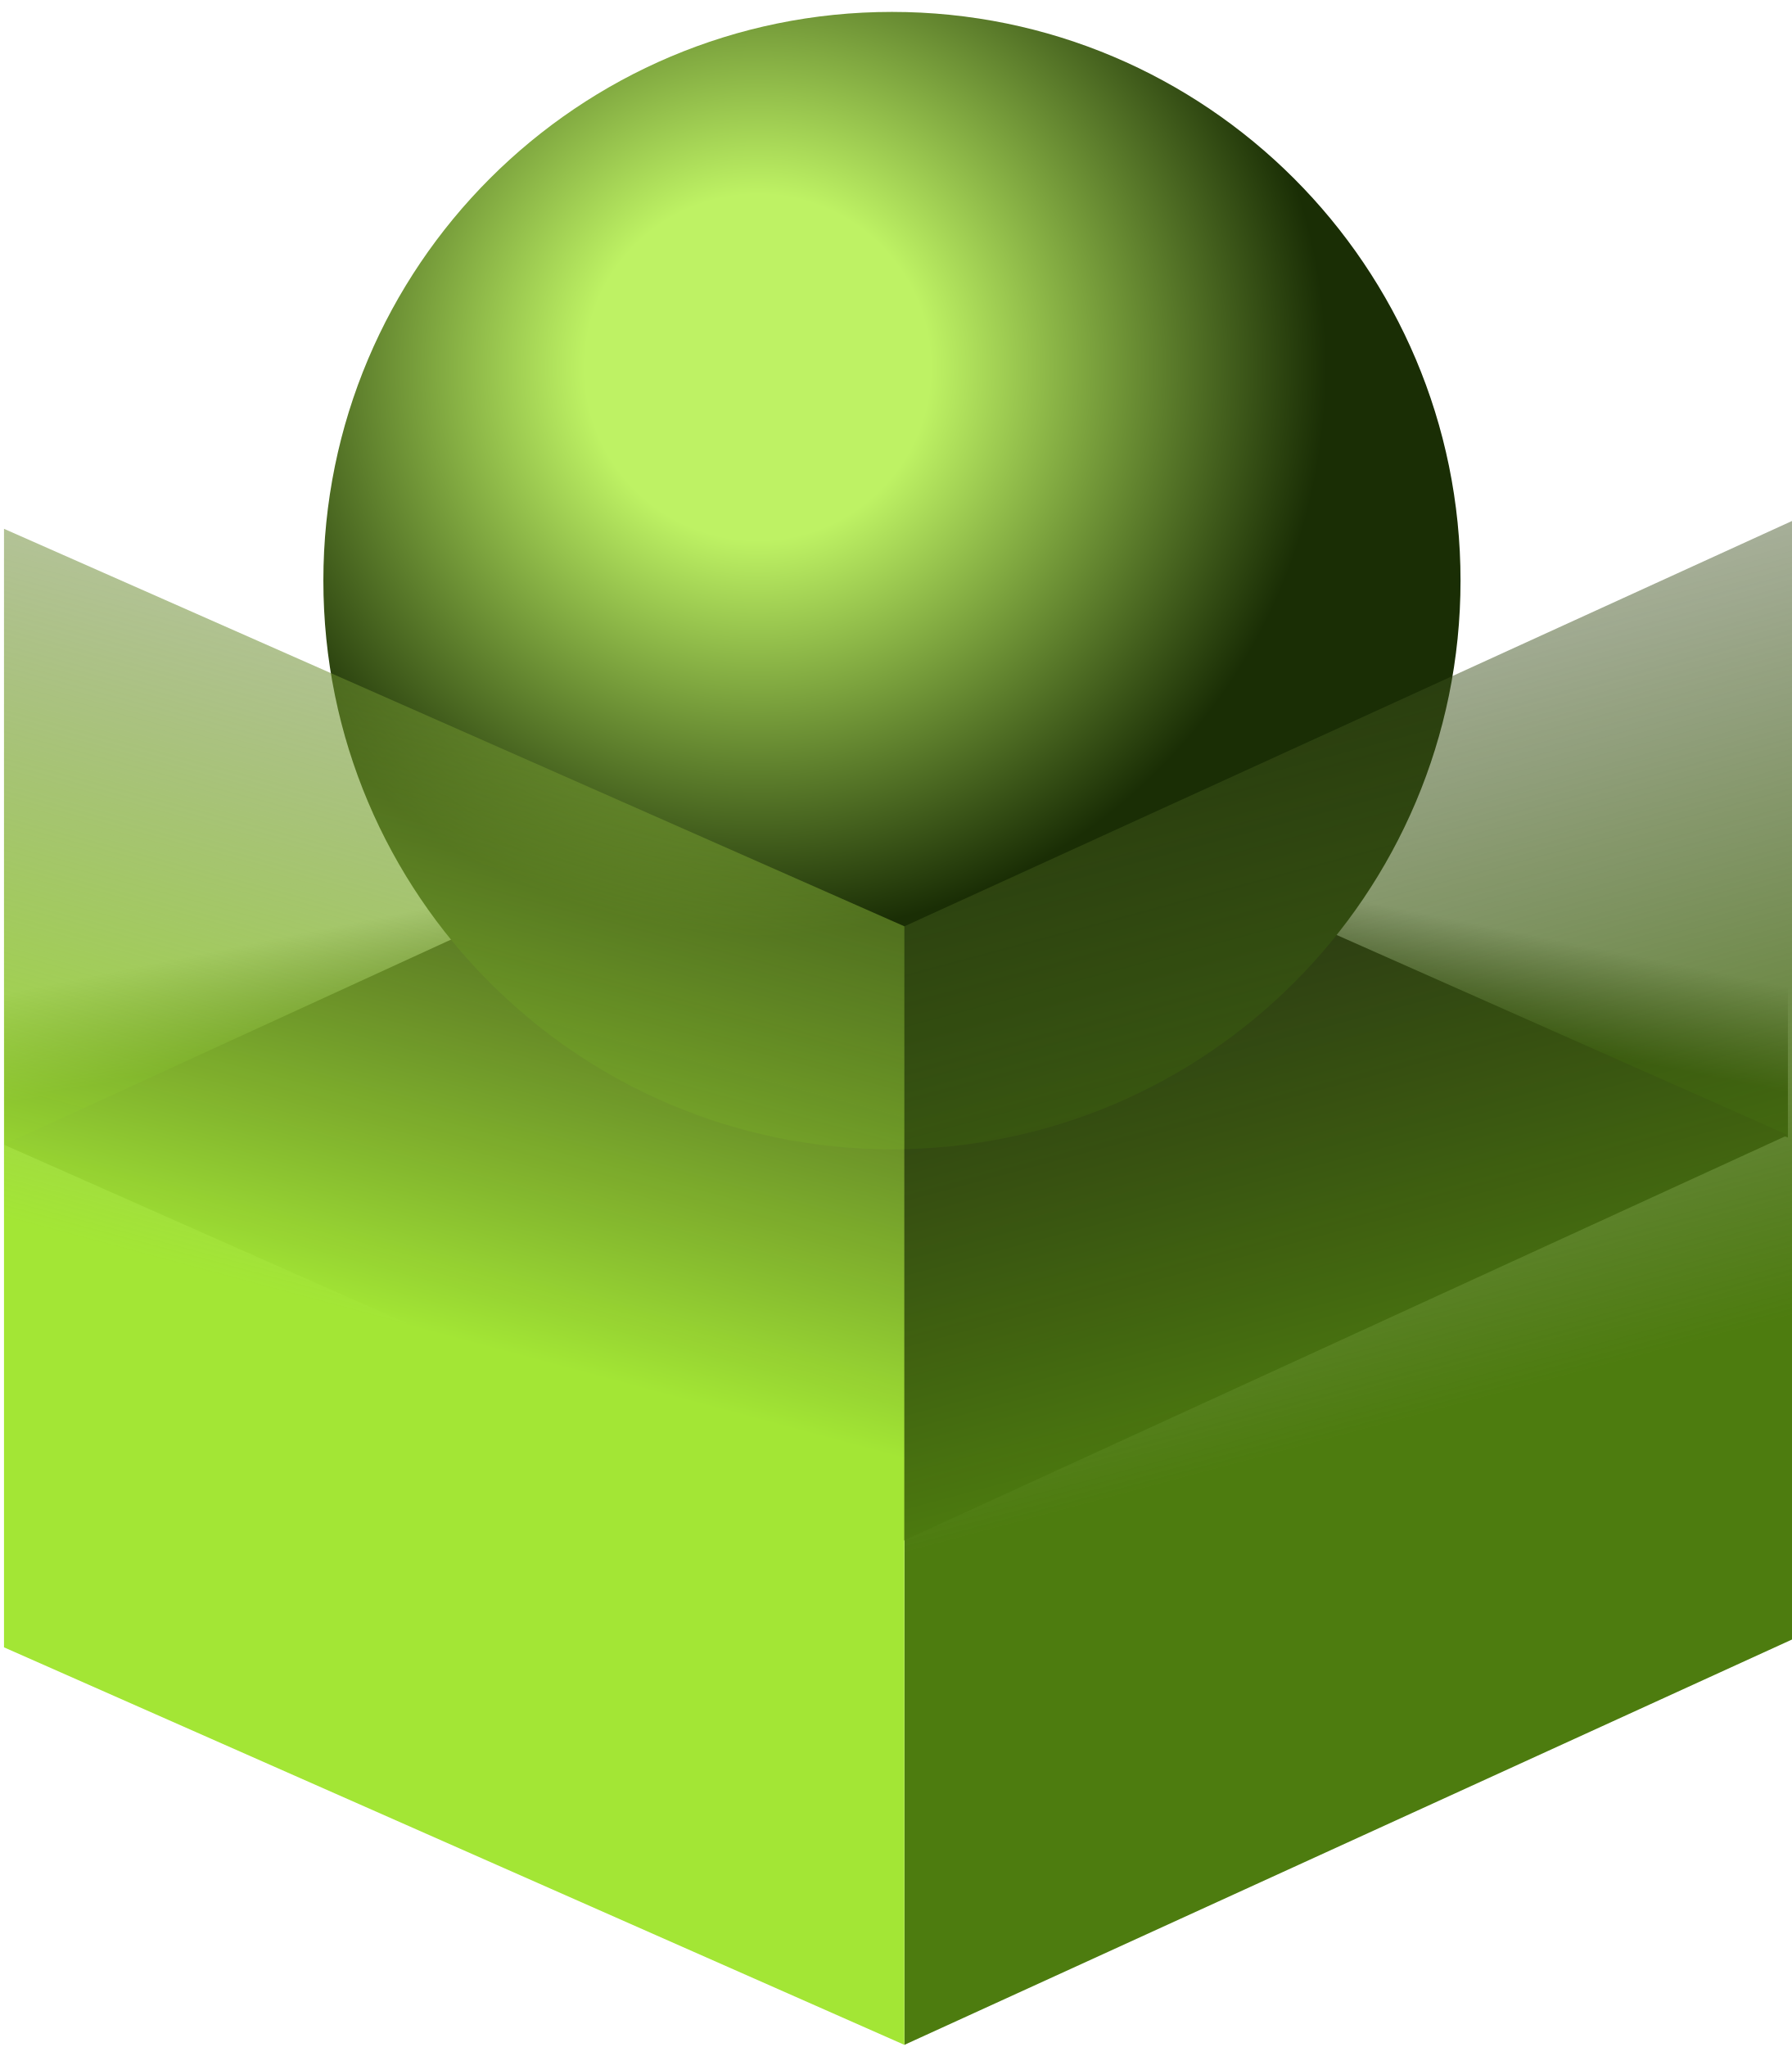
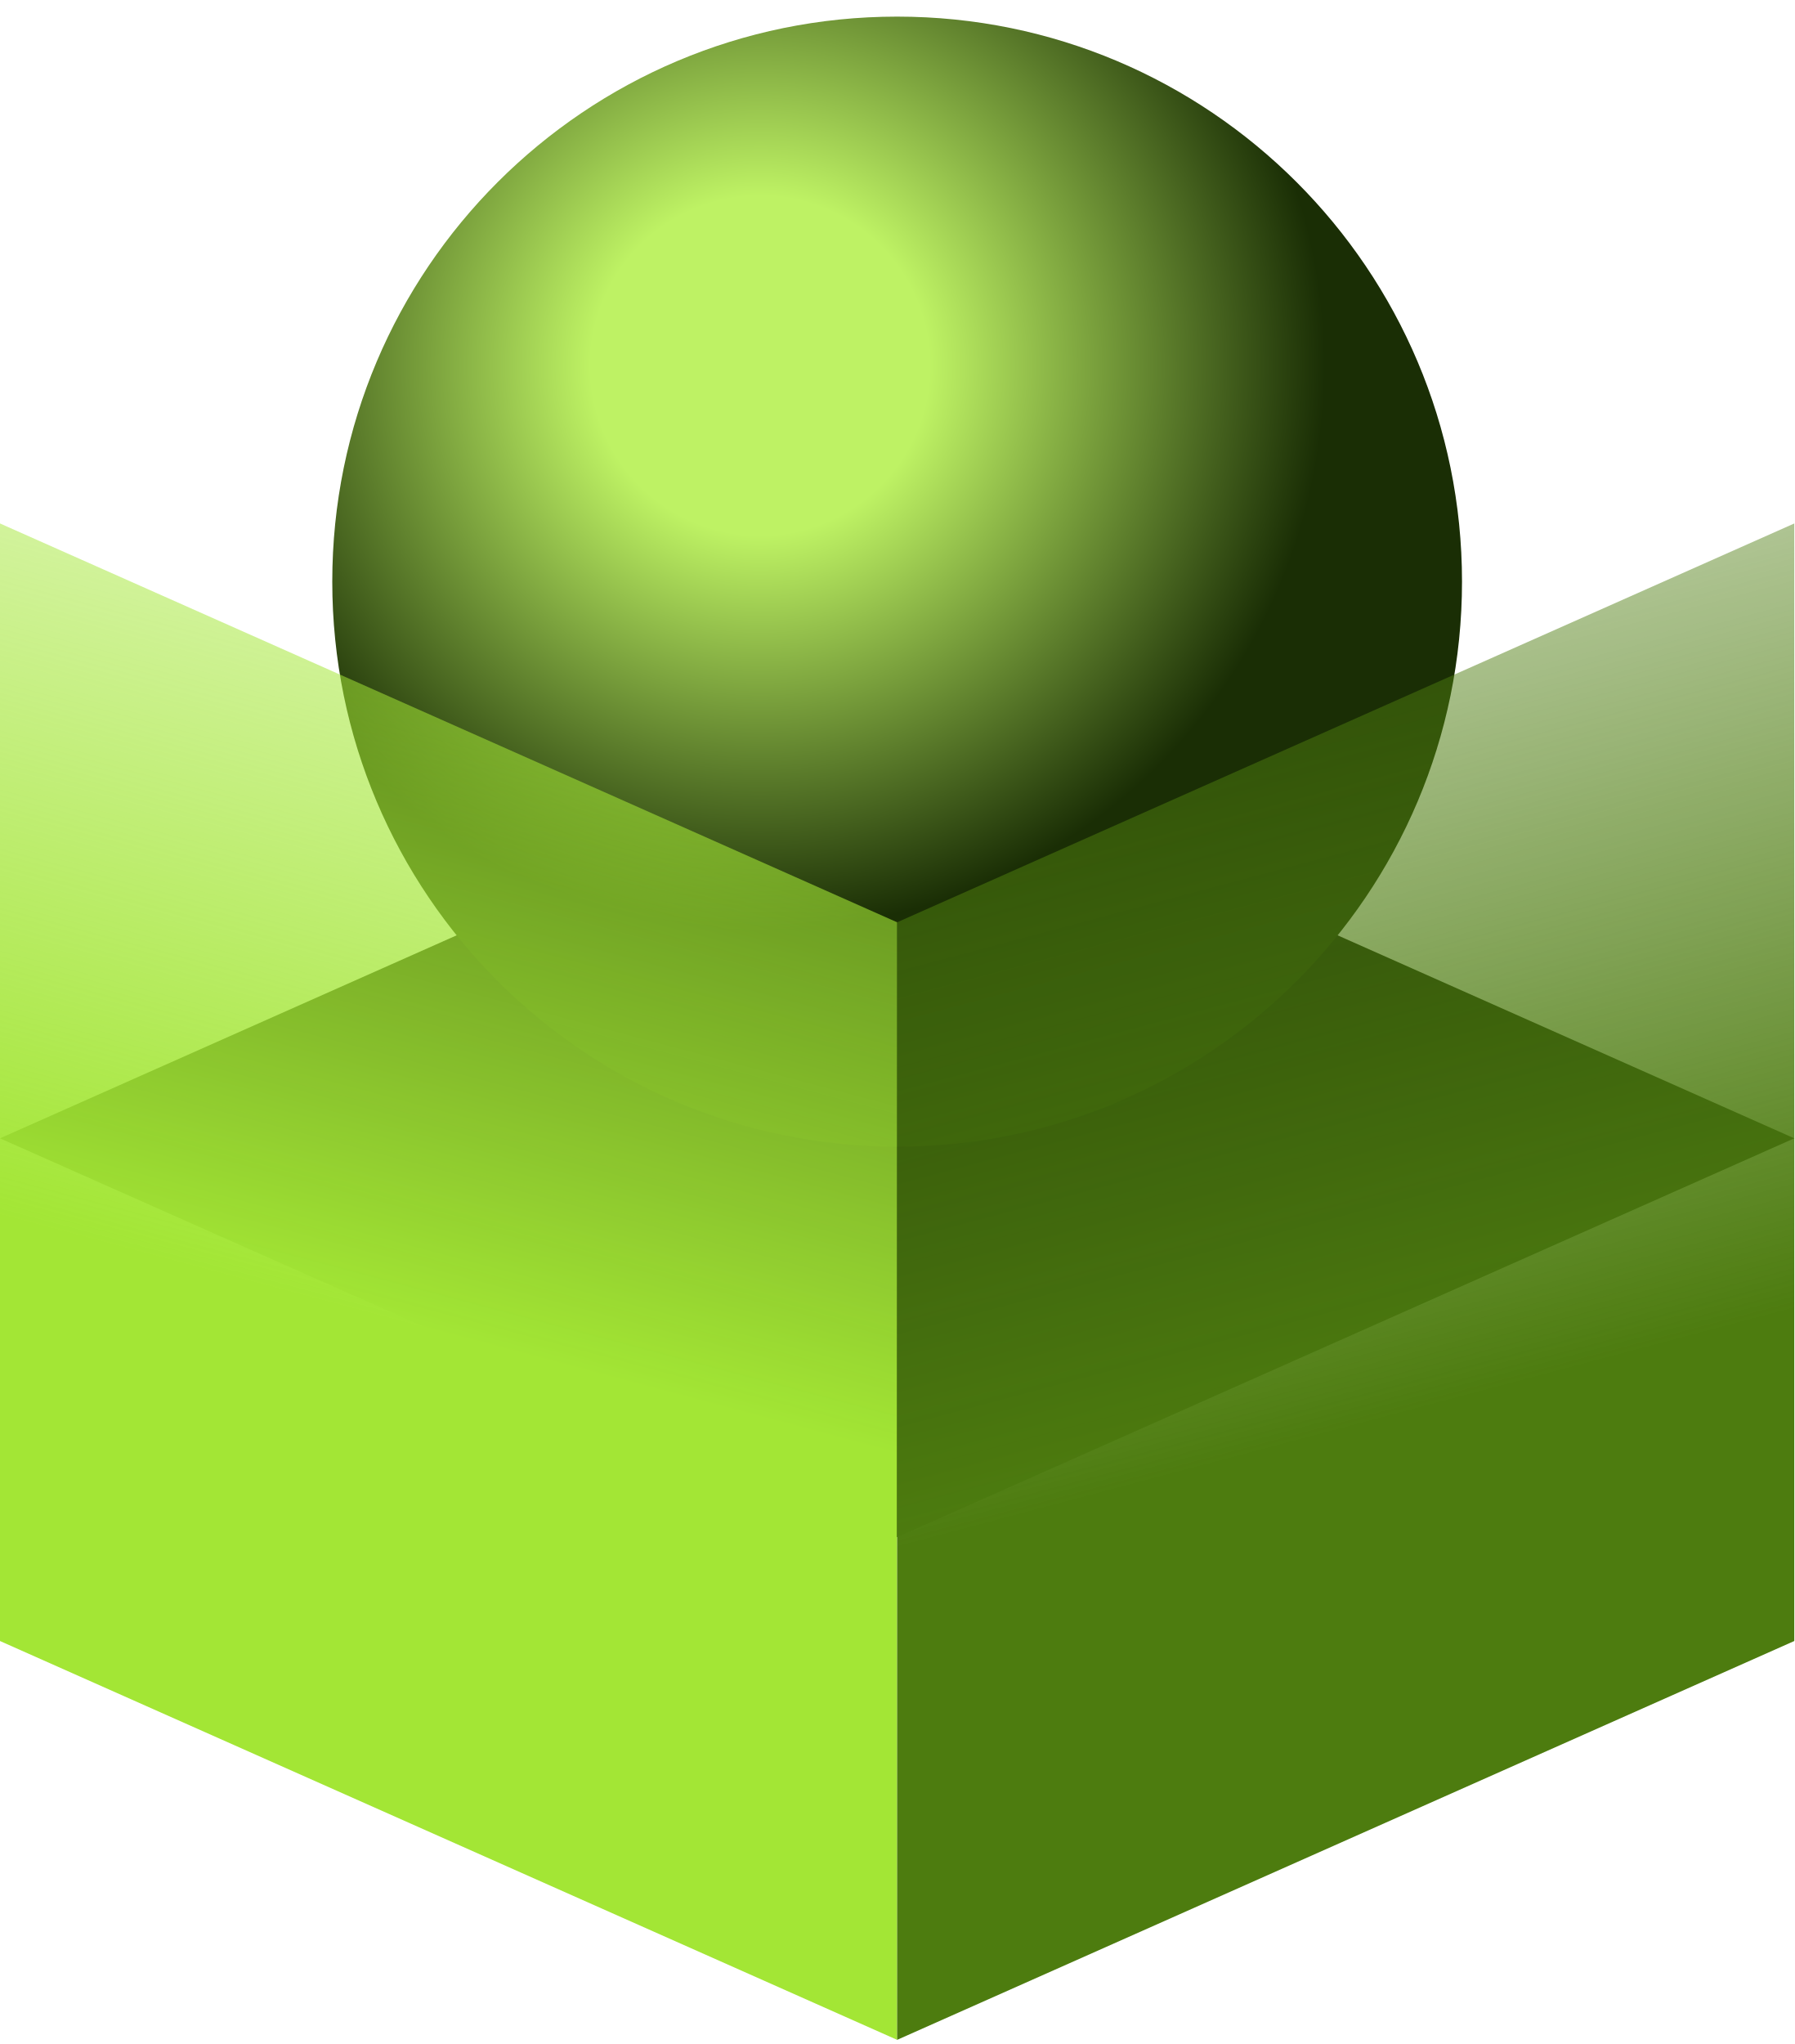
- <svg xmlns="http://www.w3.org/2000/svg" xmlns:xlink="http://www.w3.org/1999/xlink" width="215.192mm" height="245.78mm" viewBox="0 0 215.192 245.78" version="1.1" id="svg1">
-   <defs id="defs1">
-     <linearGradient id="linearGradient76">
-       <stop style="stop-color:#bef264;stop-opacity:1;" offset="0.304" id="stop77" />
-       <stop style="stop-color:#1a2e05;stop-opacity:1;" offset="1" id="stop76" />
+ <svg xmlns="http://www.w3.org/2000/svg" viewBox="0 0 216 246" width="216" height="246">
+   <defs>
+     <radialGradient id="ball" cx="91.5" cy="44" r="68" gradientUnits="userSpaceOnUse">
+       <stop offset=".3" stop-color="#bef264" />
+       <stop offset="1" stop-color="#1a2e05" />
+     </radialGradient>
+     <linearGradient id="left" x1="36" y1="156" x2="77" y2="2" gradientUnits="userSpaceOnUse">
+       <stop offset="0" stop-color="#a3e635" />
+       <stop offset="1" stop-color="#a3e635" stop-opacity="0" />
    </linearGradient>
-     <linearGradient id="linearGradient75">
-       <stop style="stop-color:#1a2e05;stop-opacity:1;" offset="0" id="stop74" />
-       <stop style="stop-color:#292524;stop-opacity:0;" offset="0.111" id="stop75" />
+     <linearGradient id="right" x1="188.5" y1="165" x2="145.5" y2="3.5" gradientUnits="userSpaceOnUse">
+       <stop offset="0" stop-color="#4d7c0f" />
+       <stop offset="1" stop-color="#4d7c0f" stop-opacity="0" />
    </linearGradient>
-     <linearGradient id="linearGradient72">
-       <stop style="stop-color:#1a2e05;stop-opacity:1;" offset="0" id="stop73" />
-       <stop style="stop-color:#292524;stop-opacity:0;" offset="0.103" id="stop72" />
-     </linearGradient>
-     <linearGradient id="linearGradient68">
-       <stop style="stop-color:#4d7c0f;stop-opacity:1;" offset="0" id="stop68" />
-       <stop style="stop-color:#292524;stop-opacity:0;" offset="1" id="stop69" />
-     </linearGradient>
-     <linearGradient id="linearGradient65">
-       <stop style="stop-color:#a3e635;stop-opacity:1;" offset="0" id="stop65" />
-       <stop style="stop-color:#292524;stop-opacity:0;" offset="1" id="stop66" />
-     </linearGradient>
-     <linearGradient xlink:href="#linearGradient65" id="linearGradient66" x1="48.539" y1="222.51" x2="89.741" y2="68.74" gradientUnits="userSpaceOnUse" gradientTransform="translate(-11.0534,-6.247573)" />
-     <linearGradient xlink:href="#linearGradient68" id="linearGradient69" x1="201.364" y1="231.641" x2="158.072" y2="70.072" gradientUnits="userSpaceOnUse" gradientTransform="translate(-11.0534,-6.247573)" />
-     <linearGradient xlink:href="#linearGradient75" id="linearGradient71" x1="70.179" y1="172.602" x2="30.444" y2="24.309" gradientUnits="userSpaceOnUse" />
-     <linearGradient xlink:href="#linearGradient72" id="linearGradient73" x1="156.48" y1="173.55" x2="197.637" y2="19.949" gradientUnits="userSpaceOnUse" />
-     <radialGradient xlink:href="#linearGradient76" id="radialGradient77" cx="90.094" cy="91.043" fx="90.094" fy="91.043" r="68.282" gradientUnits="userSpaceOnUse" gradientTransform="translate(1.860106,13.41849)" />
  </defs>
-   <g id="layer1" transform="translate(-0.9611638,-60.35431)">
-     <g id="g60" style="fill:#000000;stroke-width:0.7">
-       <g id="g73">
-         <path id="path65" style="display:inline;fill:url(#linearGradient73);fill-opacity:1;fill-rule:evenodd;stroke:none;stroke-linejoin:round" d="M 215.672,196.641 107.541,148.913 V 14.612 l 108.131,47.728 z" points="107.541,148.913 107.541,14.612 215.672,62.34 215.672,196.641 " transform="matrix(1,0,0,0.7502921,0,49.39068)" />
-         <path id="path60" style="display:inline;fill:url(#linearGradient71);fill-opacity:1;fill-rule:evenodd;stroke:none;stroke-linejoin:round" d="M 0.481,63.493 V 197.794 L 107.541,148.913 V 14.612 Z" points="0.481,197.794 107.541,148.913 107.541,14.612 0.481,63.493 " transform="matrix(0.9907526,0,0,0.7501707,0.9944765,49.39245)" />
-         <path id="path64" style="fill:#0c0a09;fill-opacity:1;fill-rule:evenodd;stroke:none;stroke-linejoin:round" d="M 0.481,197.794 108.612,245.521 215.672,196.641 107.541,148.913 Z" points="108.612,245.521 215.672,196.641 107.541,148.913 0.481,197.794 " transform="matrix(0.9955803,0,0,1,0.9532165,0)" />
-       </g>
-       <circle style="fill:url(#radialGradient77);stroke:none;stroke-width:0.185;stroke-opacity:1" id="path75" cx="108.077" cy="130.067" r="68.282" />
-       <path id="path63" style="fill:url(#linearGradient69);fill-opacity:1;fill-rule:evenodd;stroke:none;stroke-linejoin:round;stroke-opacity:1" d="m 109.573,171.575 0,134.301 107.061,-48.881 0,-134.301 z" points="109.573,305.876 216.634,256.995 216.634,122.694 109.573,171.575 " />
-       <path id="path62" style="fill:url(#linearGradient66);fill-opacity:1;fill-rule:evenodd;stroke:none;stroke-linejoin:round;stroke-opacity:1" d="m 1.442,123.848 108.131,47.728 0,134.301 L 1.442,258.148 Z" points="109.573,171.575 109.573,305.876 1.442,258.148 1.442,123.848 " />
-     </g>
-   </g>
+   <path fill="#101c05" d="M108 89 216 137 108 185 0 137Z" />
+   <circle fill="url(#ball)" cx="108" cy="70" r="68" />
+   <path fill="url(#left)" d="M0 63 108 111V245.5L0 197.5Z" />
+   <path fill="url(#right)" d="M108 111 216 63V197.5L108 245.5Z" />
</svg>
